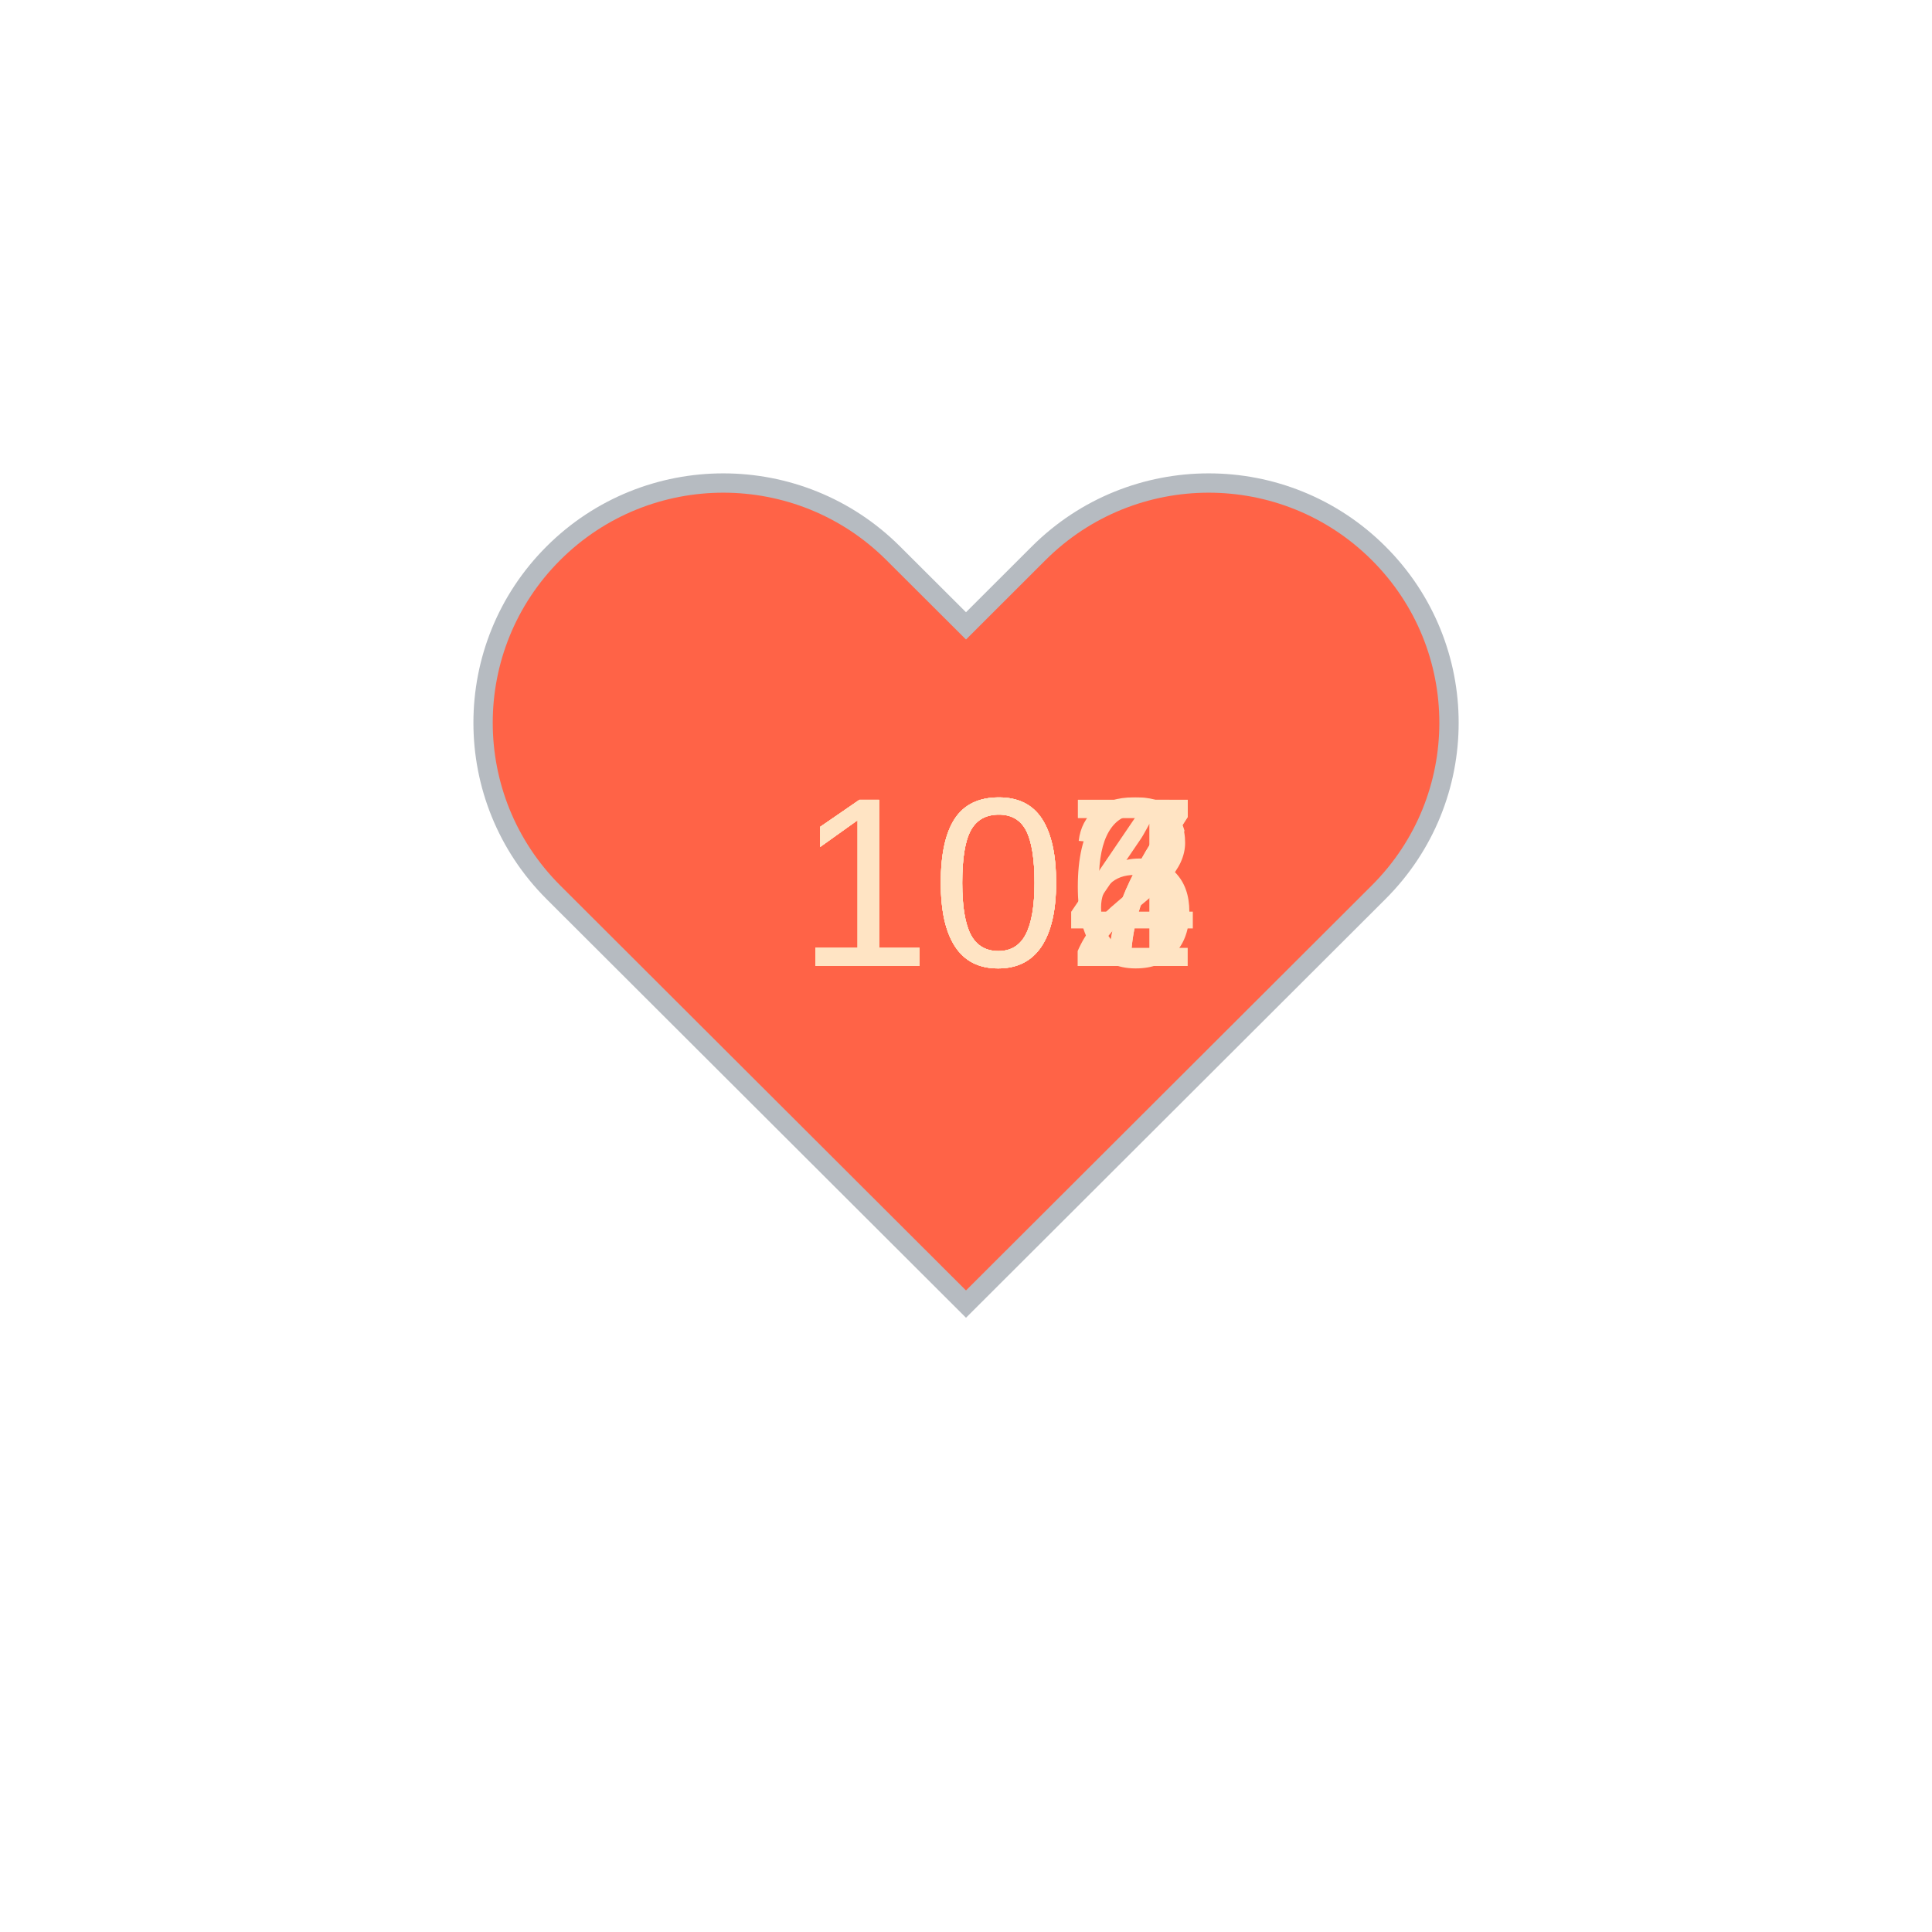
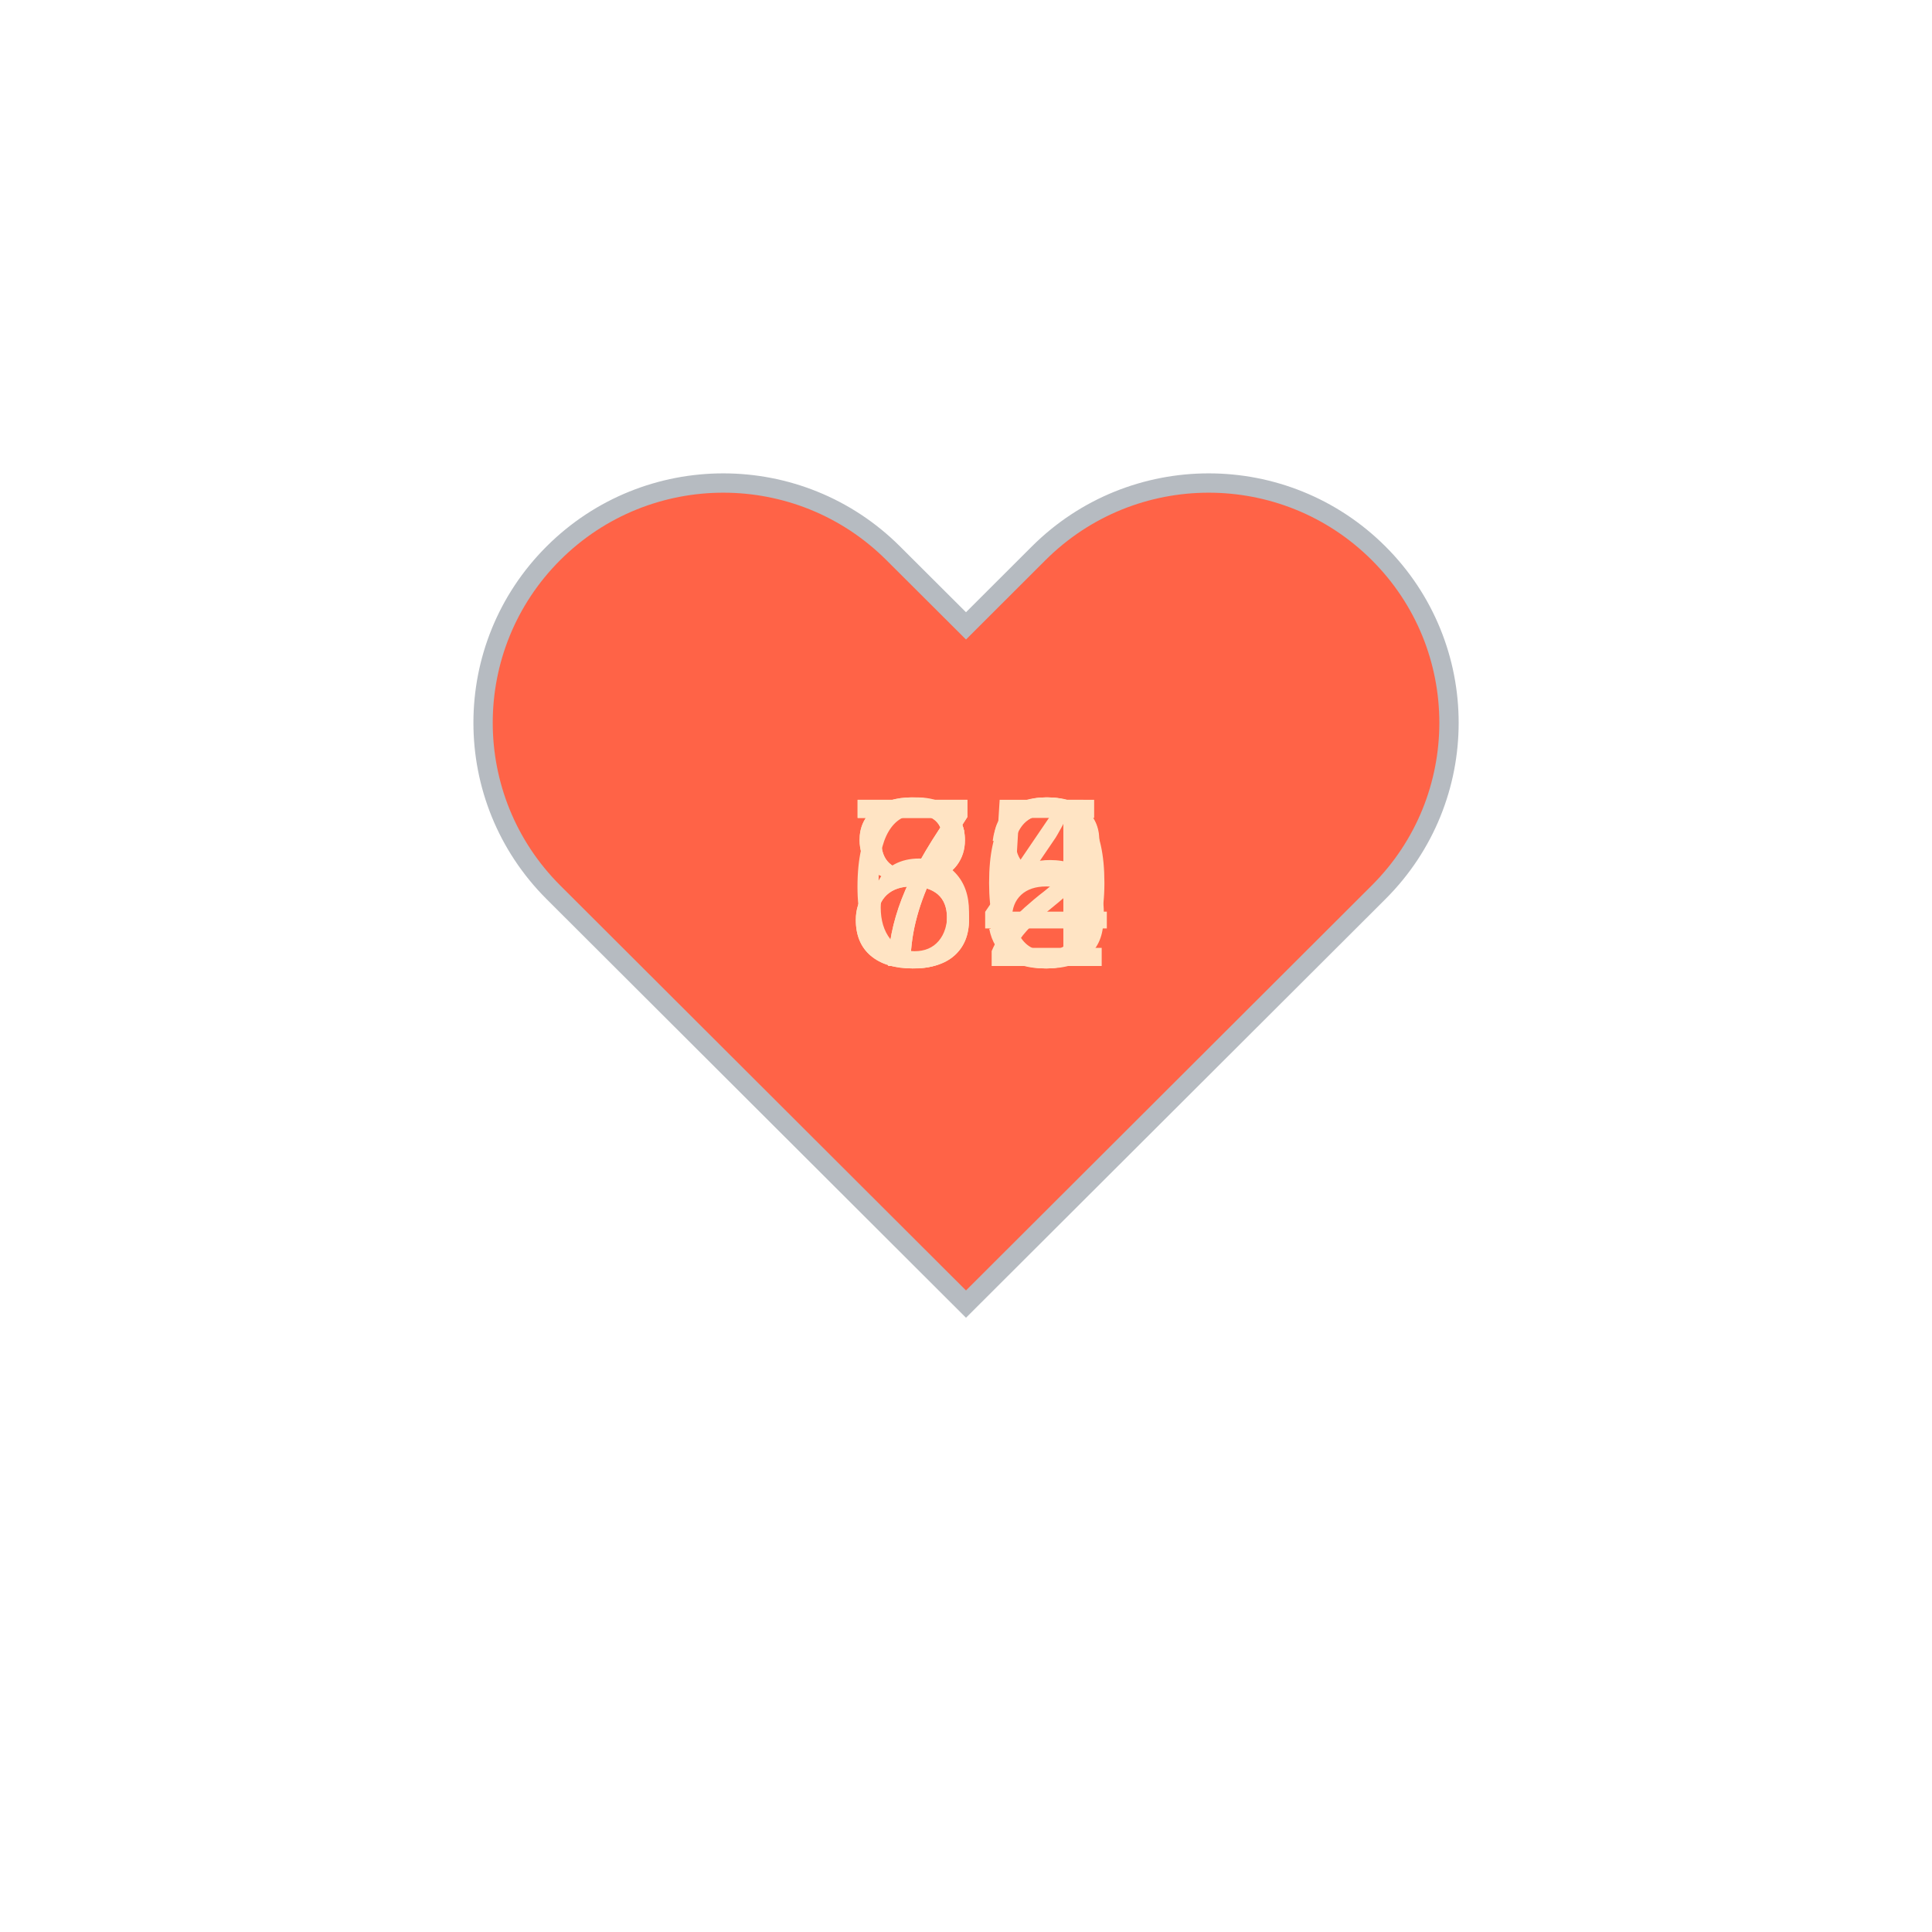
<svg xmlns="http://www.w3.org/2000/svg" baseProfile="full" height="150" version="1.1" viewBox="0,0,200,200" width="150">
  <defs />
  <g transform="translate(100 100)">
    <path d="M92.71,7.27L92.71,7.27c-9.71-9.69-25.46-9.69-35.18,0L50,14.79l-7.54-7.52C32.75-2.42,17-2.42,7.29,7.27v0 c-9.71,9.69-9.71,25.41,0,35.1L50,85l42.71-42.63C102.43,32.68,102.43,16.96,92.71,7.27z" fill="tomato" stroke="#B6BBC1" stroke-width="2" transform="translate(-50 -50)" />
    <animateTransform additive="sum" attributeName="transform" dur="1.2s" repeatCount="indefinite" type="scale" values="1; 1.5; 1.25; 1.5; 1.5; 1;" />
-     <text fill="bisque" style="font-size:25px; font-family:Arial" transform="translate(-17.5 0)">102<animate attributeName="visibility" dur="6.0s" keyTimes="0;0.2;0.4;0.6;0.8;1" repeatCount="indefinite" values="visible;hidden;hidden;hidden;hidden;hidden" />
+     <text fill="bisque" style="font-size:25px; font-family:Arial" transform="translate(-12.5 0)">70<animate attributeName="visibility" dur="6.0s" keyTimes="0;0.2;0.4;0.6;0.8;1" repeatCount="indefinite" values="visible;hidden;hidden;hidden;hidden;hidden" />
    </text>
-     <text fill="bisque" style="font-size:25px; font-family:Arial" transform="translate(-17.5 0)">104<animate attributeName="visibility" dur="6.0s" keyTimes="0;0.2;0.4;0.6;0.8;1" repeatCount="indefinite" values="hidden;visible;hidden;hidden;hidden;hidden" />
+     <text fill="bisque" style="font-size:25px; font-family:Arial" transform="translate(-12.5 0)">68<animate attributeName="visibility" dur="6.0s" keyTimes="0;0.2;0.4;0.6;0.8;1" repeatCount="indefinite" values="hidden;visible;hidden;hidden;hidden;hidden" />
    </text>
-     <text fill="bisque" style="font-size:25px; font-family:Arial" transform="translate(-17.5 0)">107<animate attributeName="visibility" dur="6.0s" keyTimes="0;0.2;0.4;0.6;0.8;1" repeatCount="indefinite" values="hidden;hidden;visible;hidden;hidden;hidden" />
+     <text fill="bisque" style="font-size:25px; font-family:Arial" transform="translate(-12.5 0)">72<animate attributeName="visibility" dur="6.0s" keyTimes="0;0.2;0.4;0.6;0.8;1" repeatCount="indefinite" values="hidden;hidden;visible;hidden;hidden;hidden" />
    </text>
-     <text fill="bisque" style="font-size:25px; font-family:Arial" transform="translate(-17.5 0)">107<animate attributeName="visibility" dur="6.0s" keyTimes="0;0.2;0.4;0.6;0.8;1" repeatCount="indefinite" values="hidden;hidden;hidden;visible;hidden;hidden" />
+     <text fill="bisque" style="font-size:25px; font-family:Arial" transform="translate(-12.5 0)">85<animate attributeName="visibility" dur="6.0s" keyTimes="0;0.2;0.4;0.6;0.8;1" repeatCount="indefinite" values="hidden;hidden;hidden;visible;hidden;hidden" />
    </text>
-     <text fill="bisque" style="font-size:25px; font-family:Arial" transform="translate(-17.5 0)">106<animate attributeName="visibility" dur="6.0s" keyTimes="0;0.2;0.4;0.6;0.8;1" repeatCount="indefinite" values="hidden;hidden;hidden;hidden;visible;hidden" />
+     <text fill="bisque" style="font-size:25px; font-family:Arial" transform="translate(-12.5 0)">84<animate attributeName="visibility" dur="6.0s" keyTimes="0;0.2;0.4;0.6;0.8;1" repeatCount="indefinite" values="hidden;hidden;hidden;hidden;visible;hidden" />
    </text>
  </g>
</svg>
